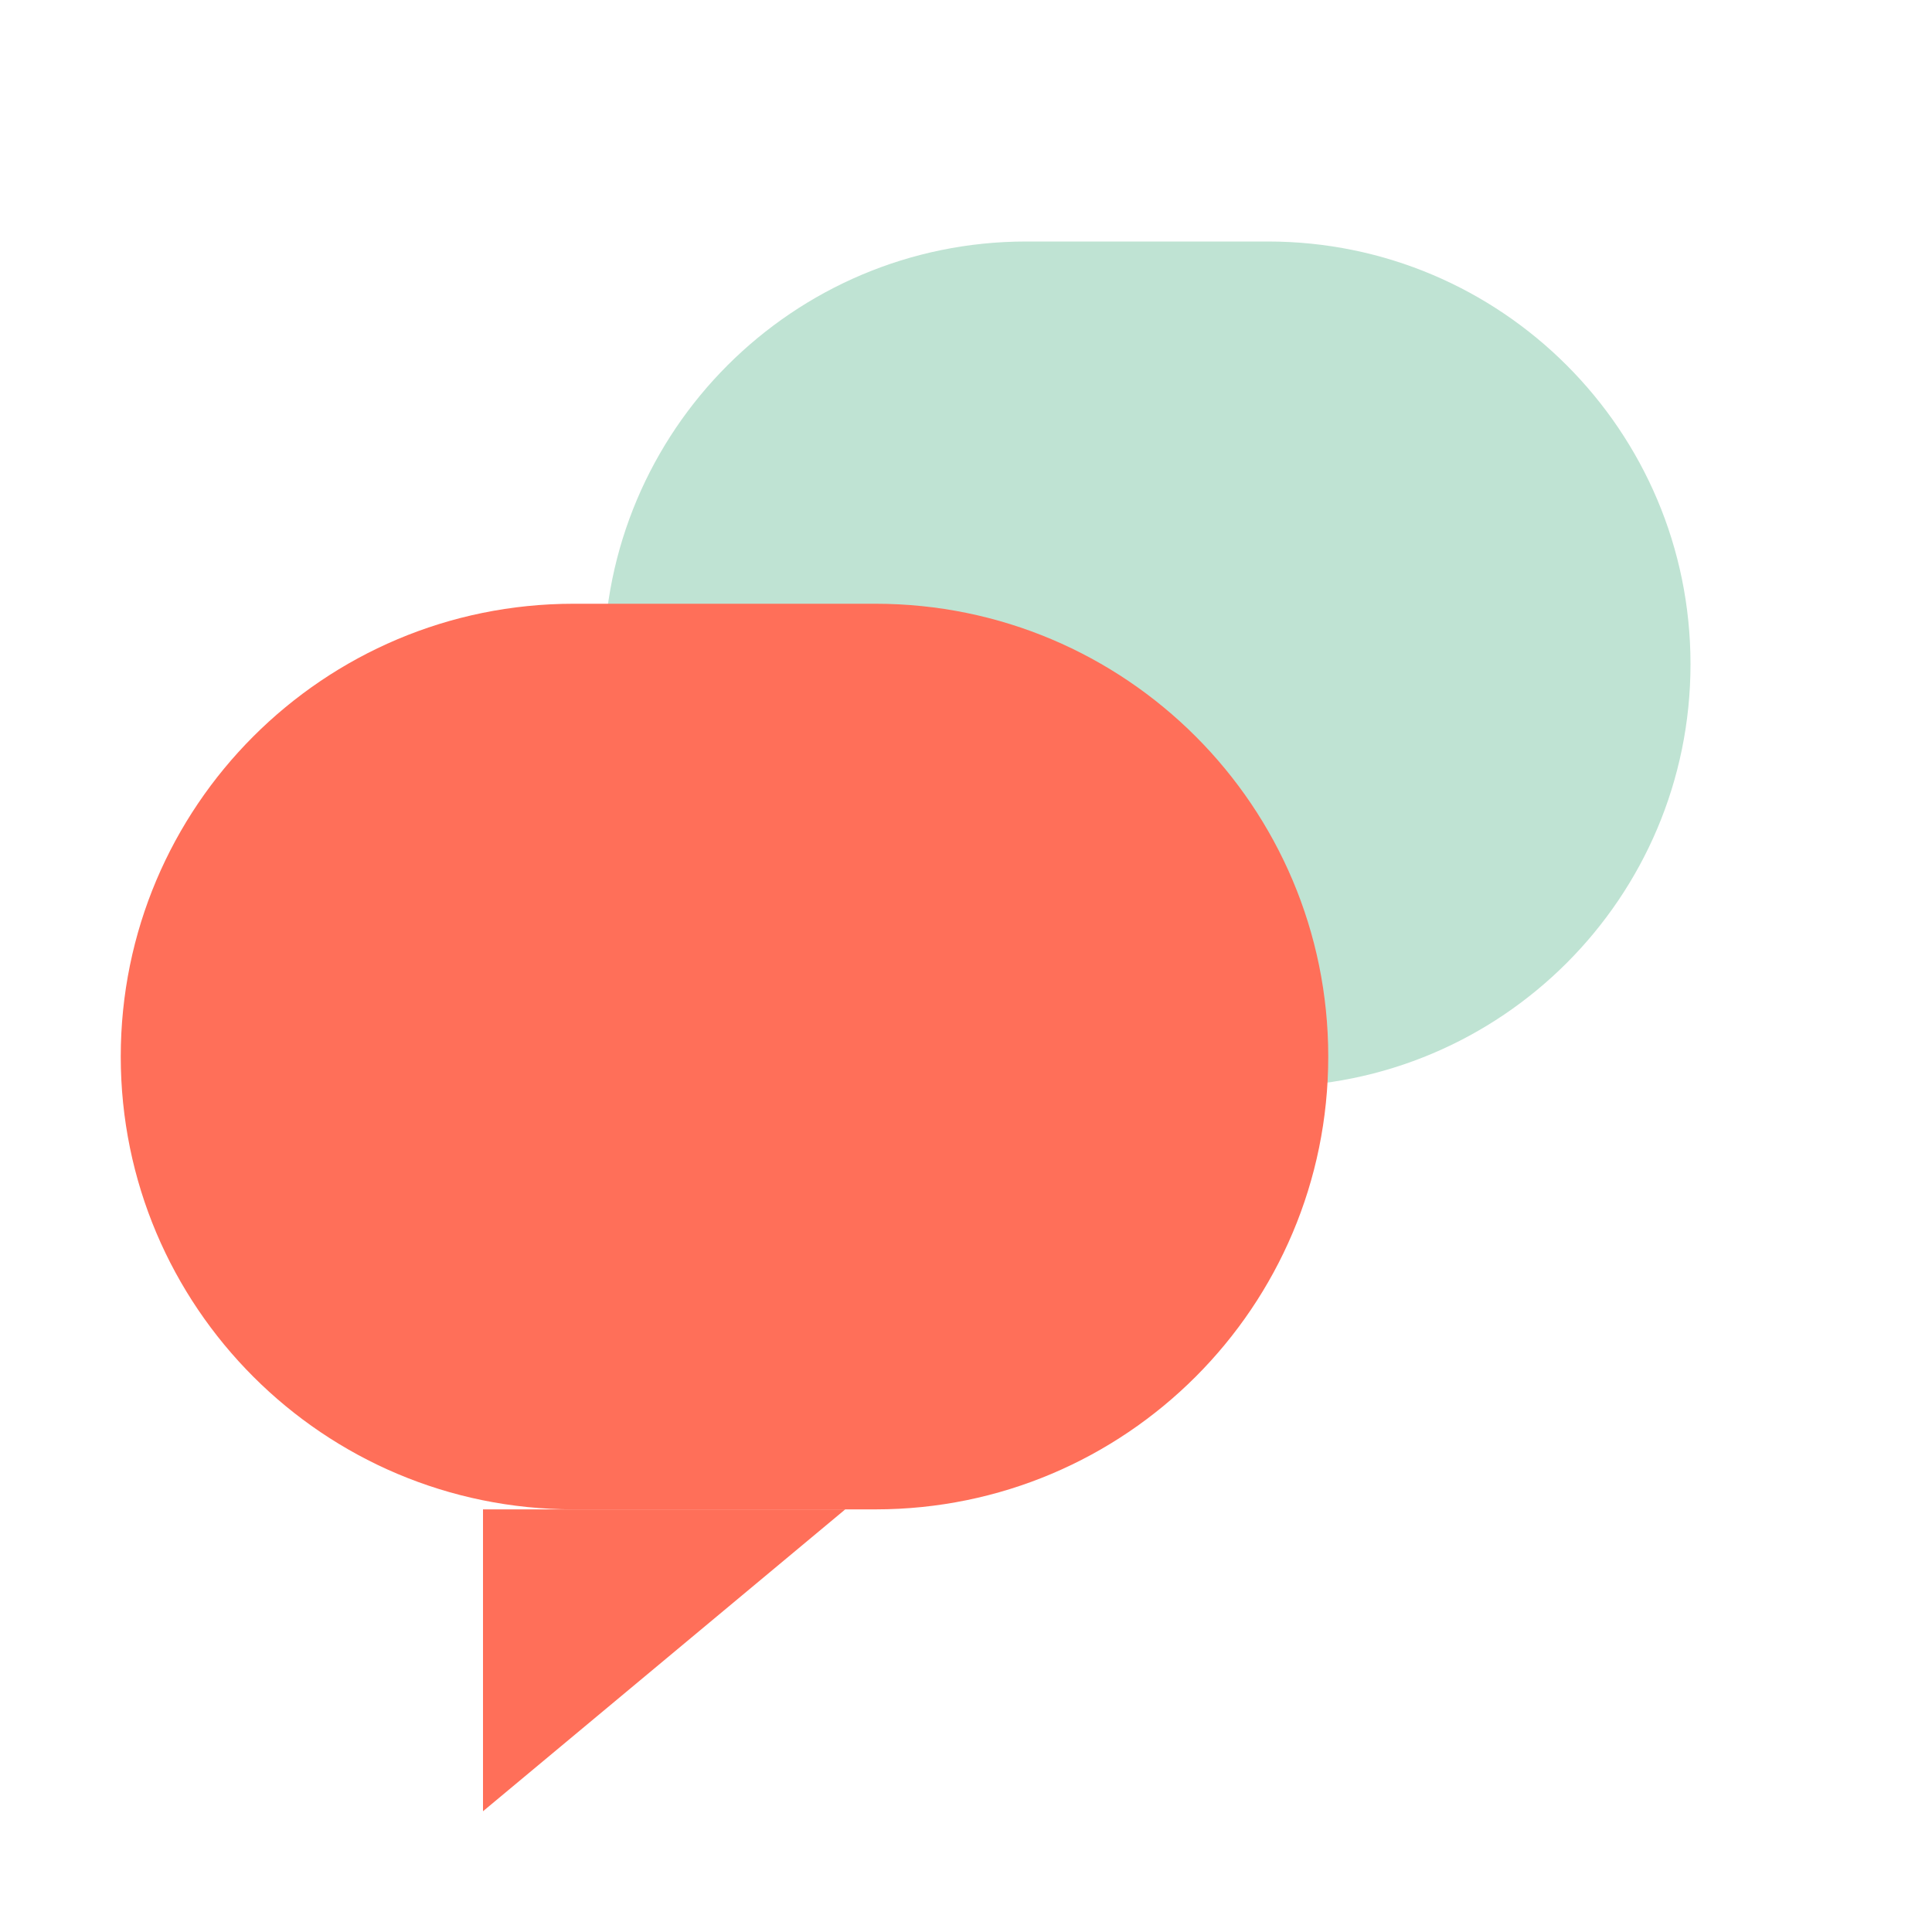
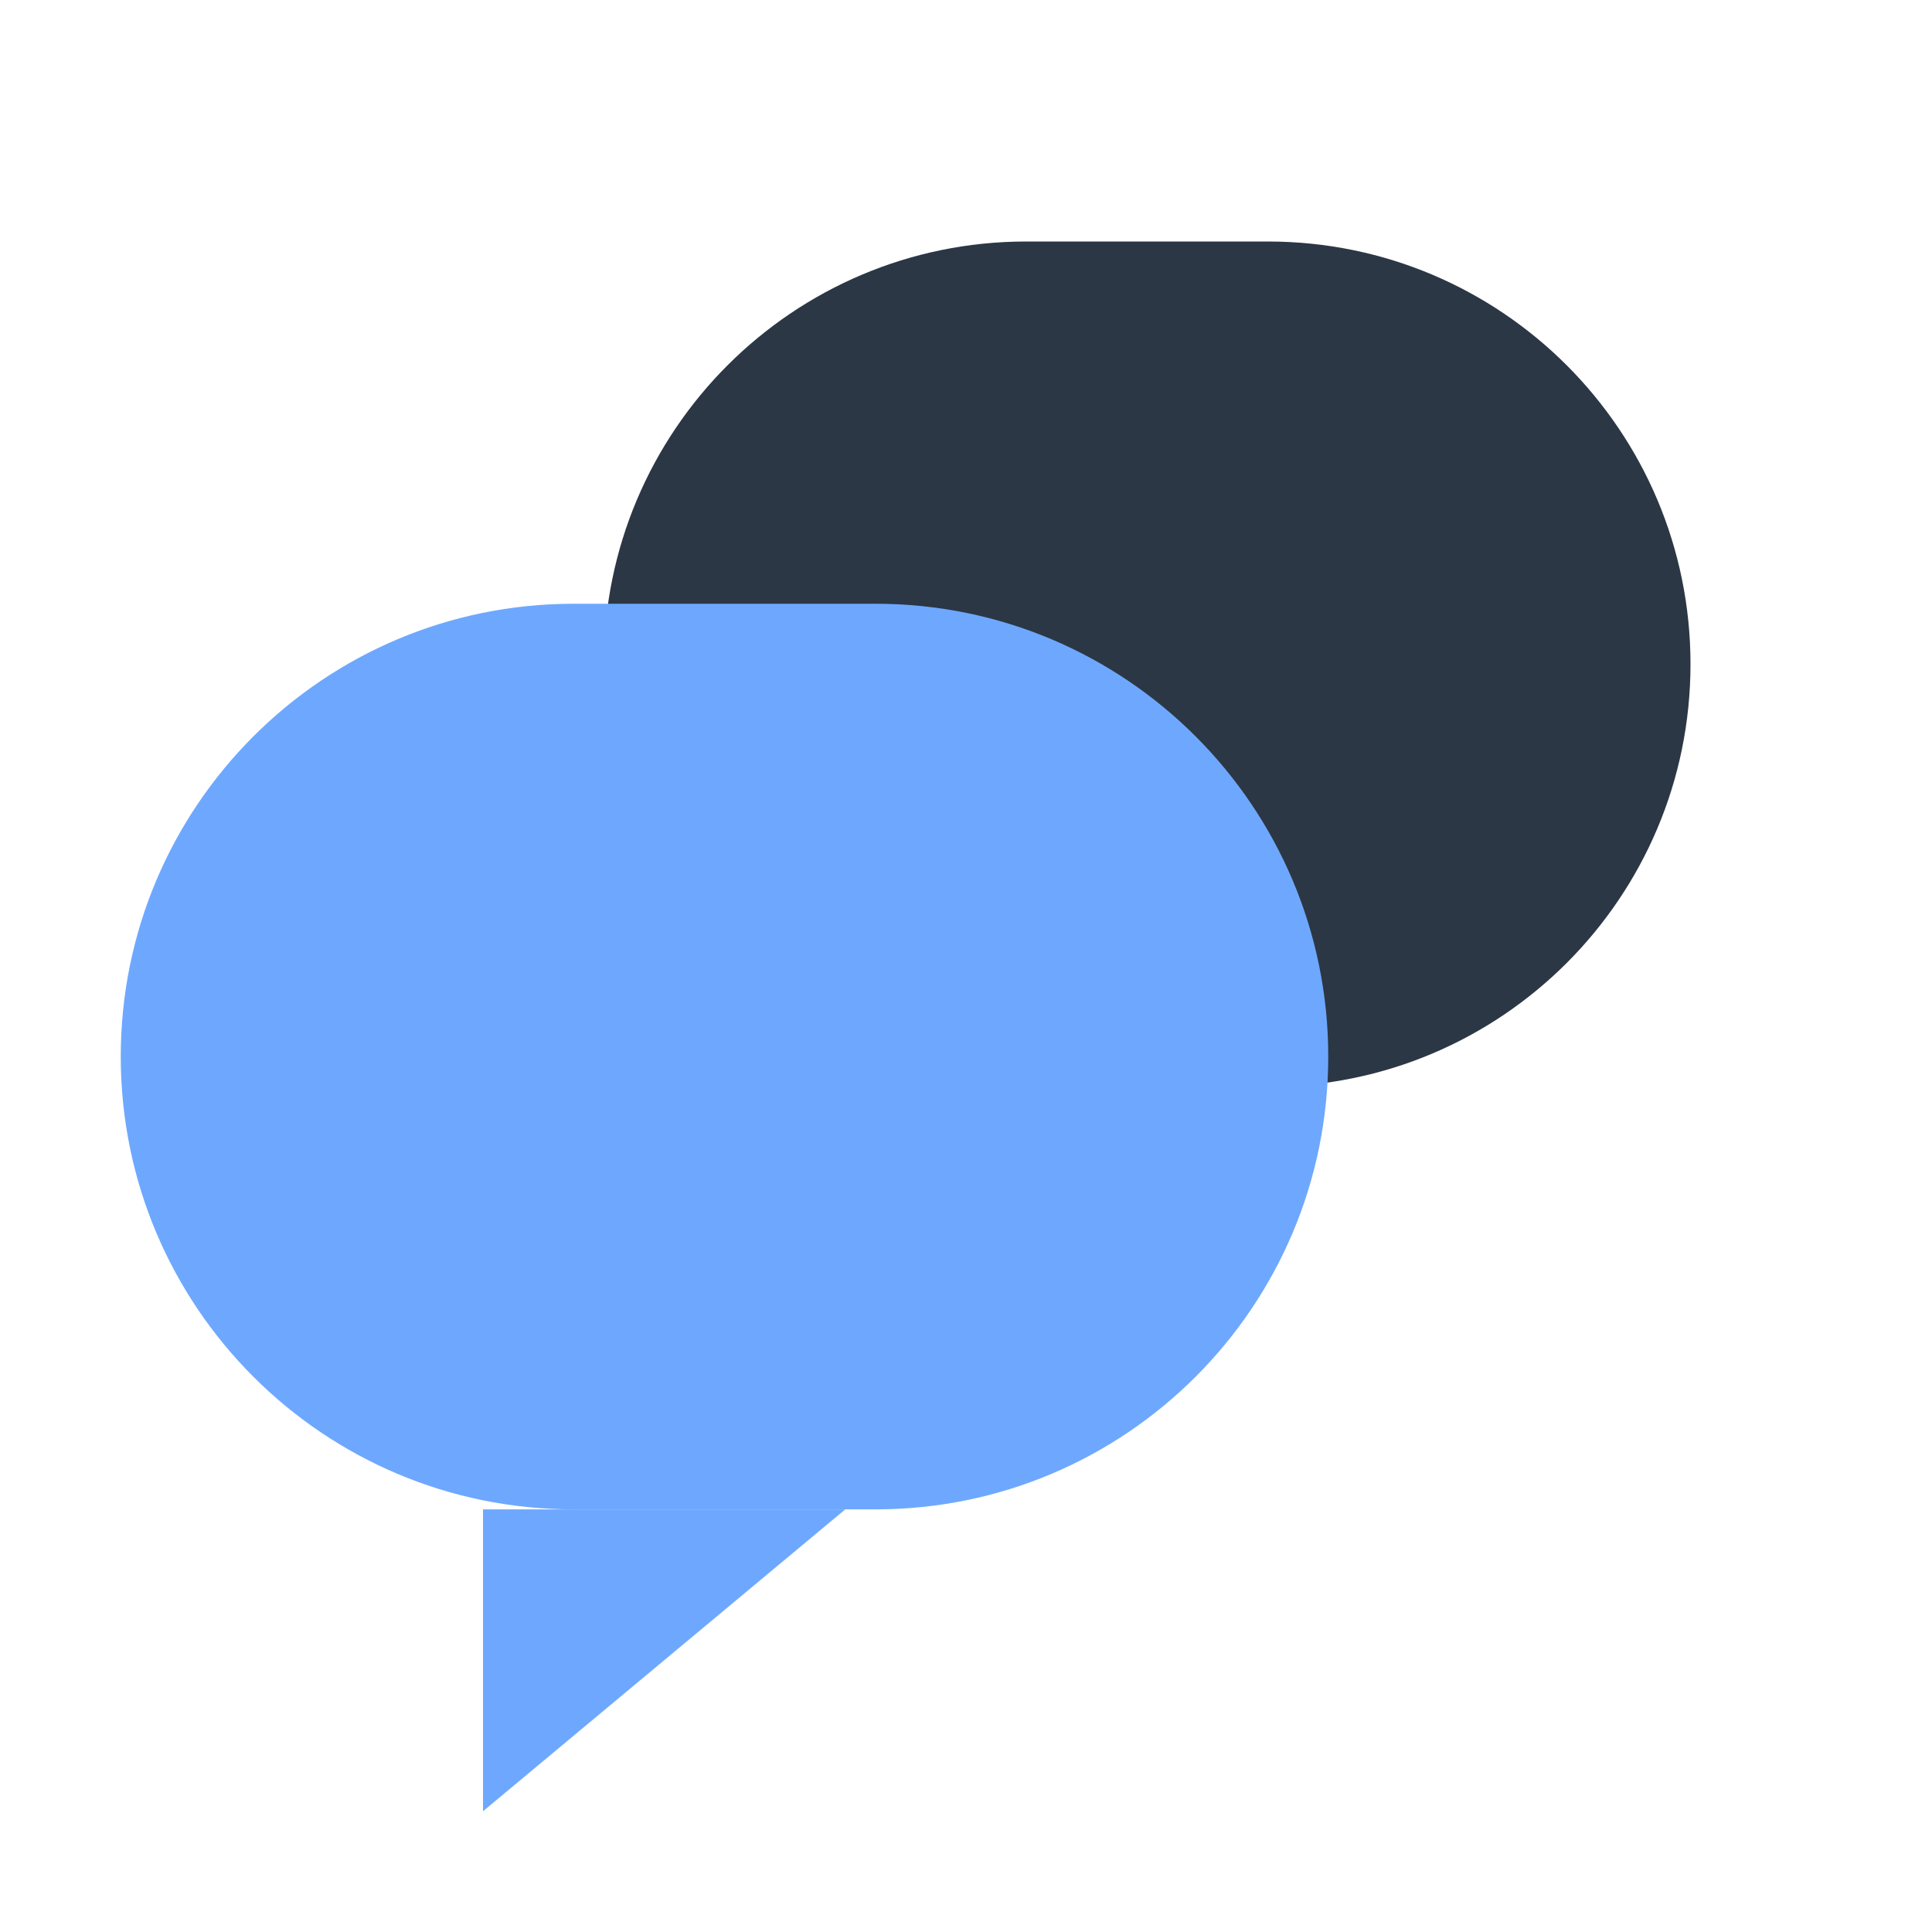
<svg xmlns="http://www.w3.org/2000/svg" width="32" height="32" viewBox="0 0 32 32">
-   <rect x="10" y="4" width="18" height="14" rx="7" fill="#bfe3d3" />
-   <rect x="2" y="10" width="20" height="15" rx="7.5" fill="#ff6f59" />
-   <path d="M8 25 L8 30 L14 25 Z" fill="#ff6f59" />
+   <rect x="10" y="4" width="18" height="14" rx="7" fill="#2b3745" />
+   <rect x="2" y="10" width="20" height="15" rx="7.5" fill="#6ea8fe" />
+   <path d="M8 25 L8 30 L14 25 Z" fill="#6ea8fe" />
</svg>
